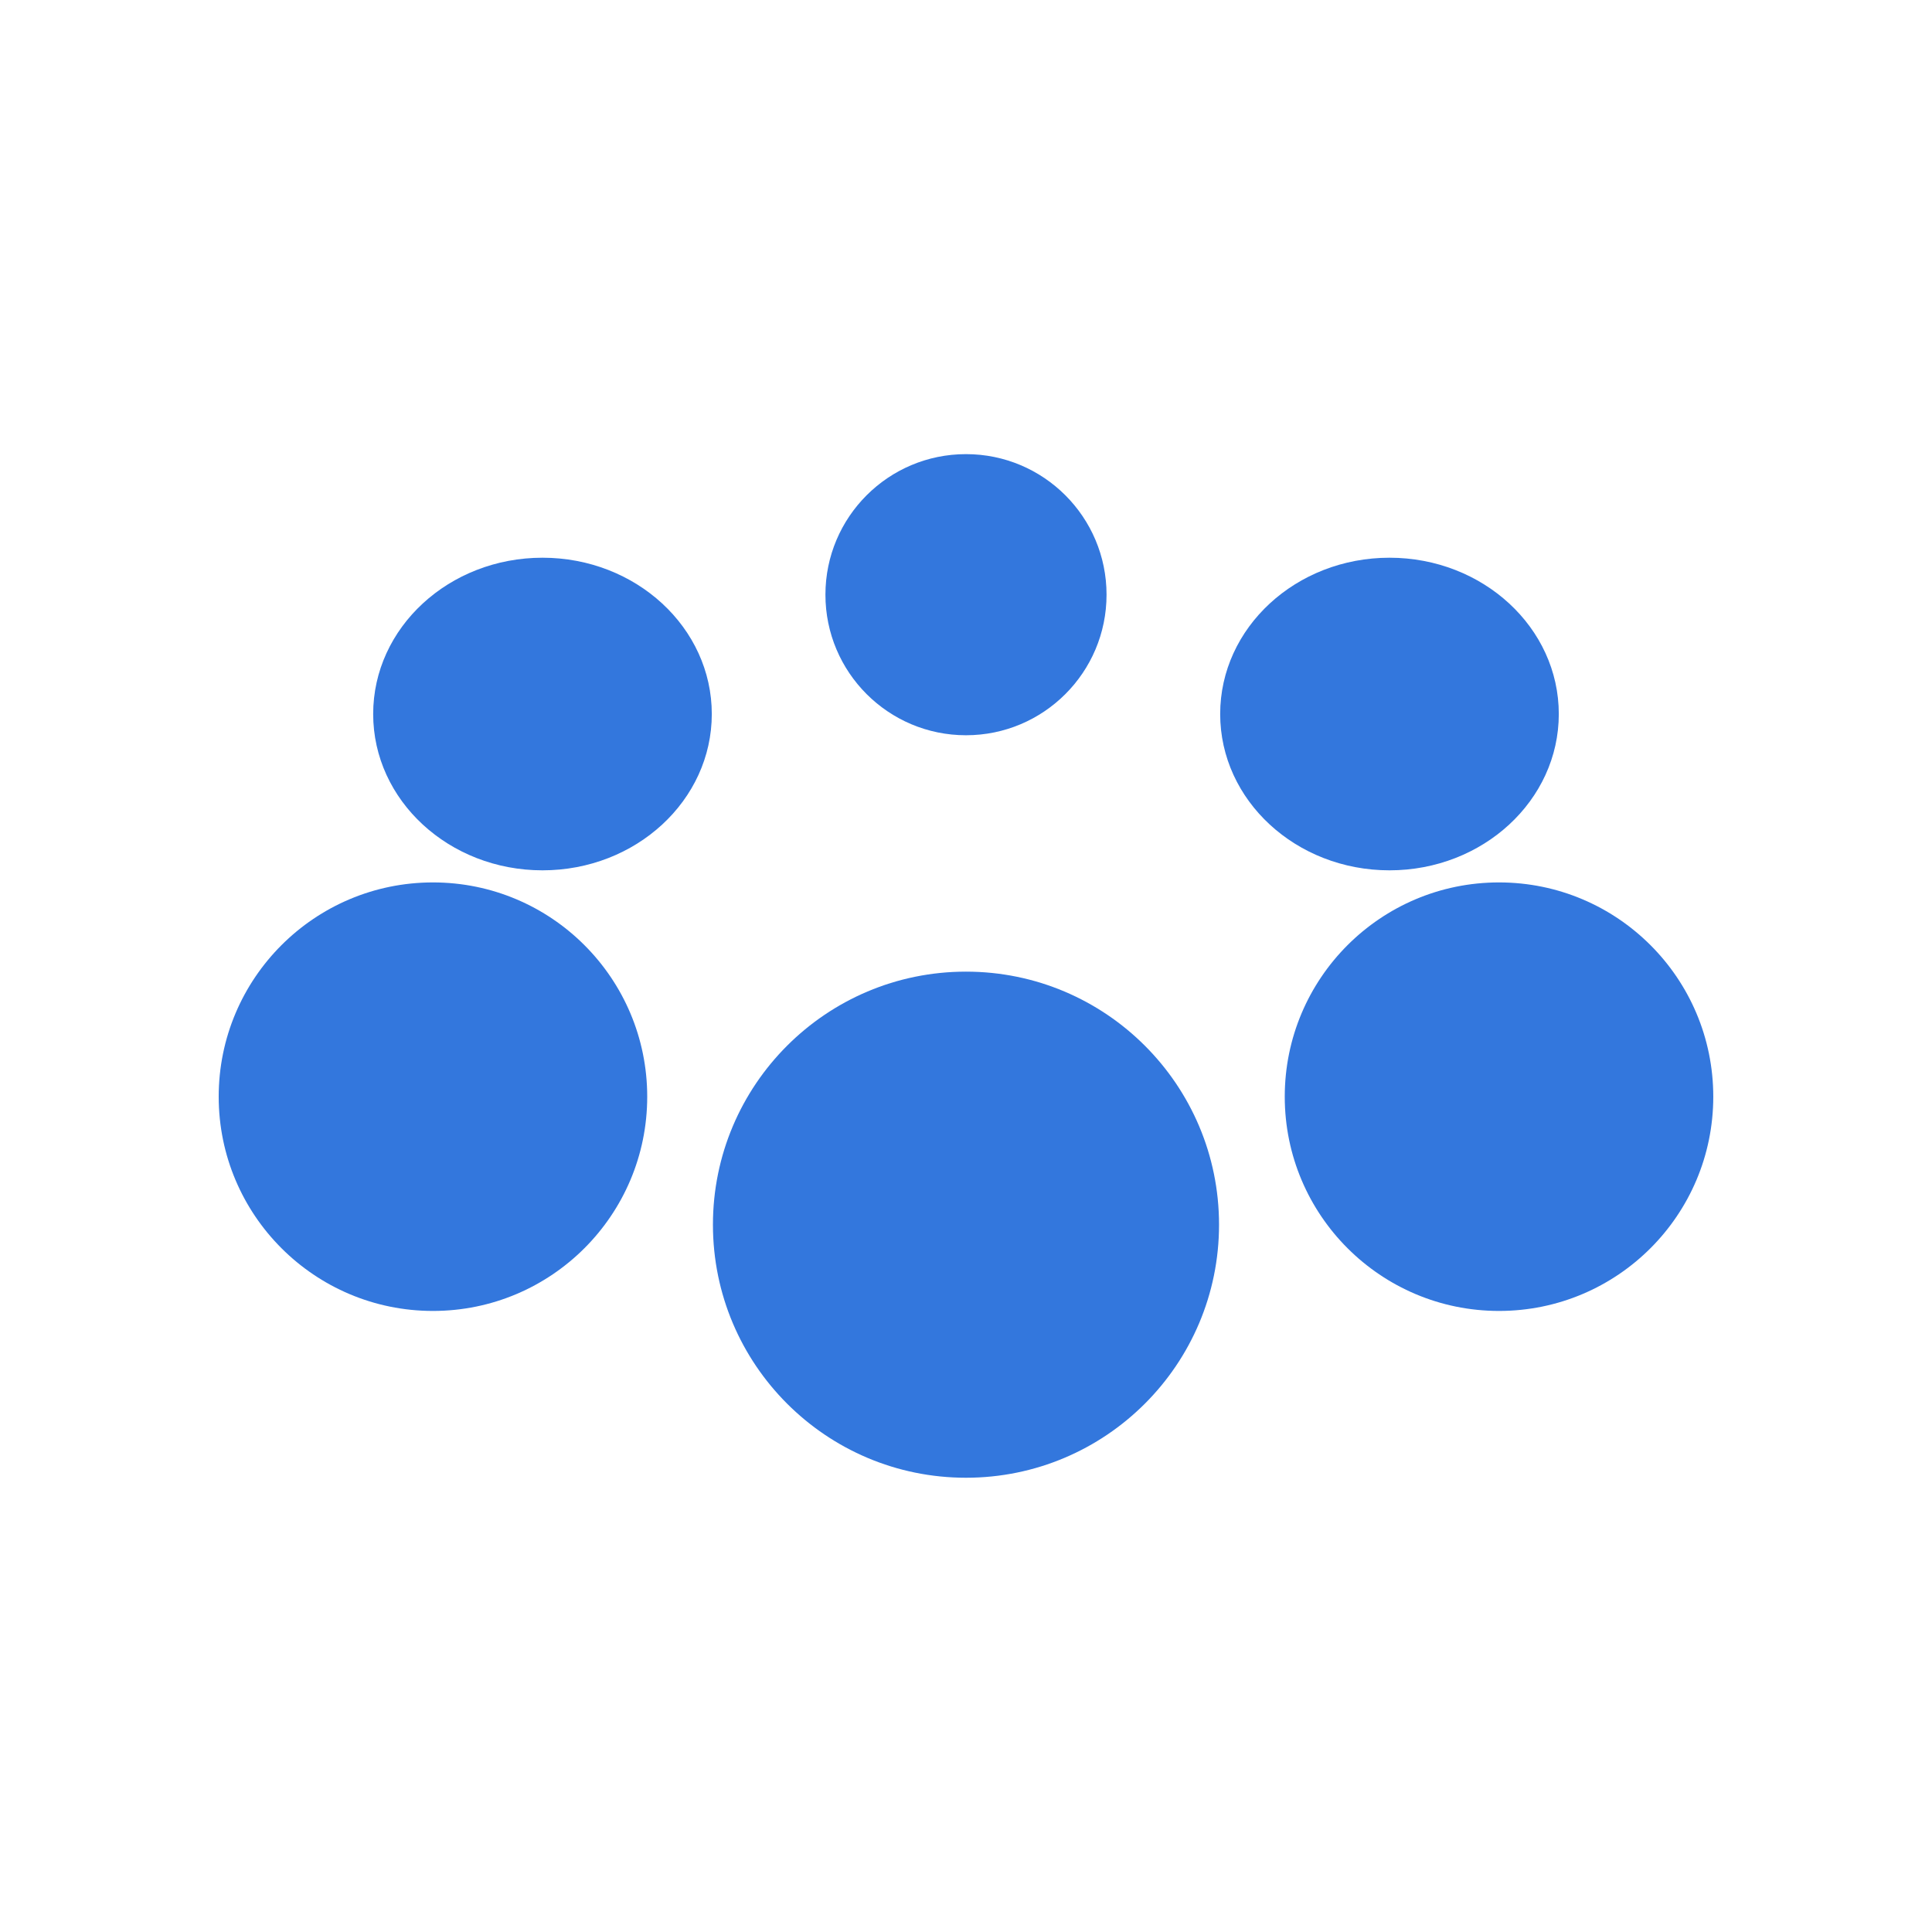
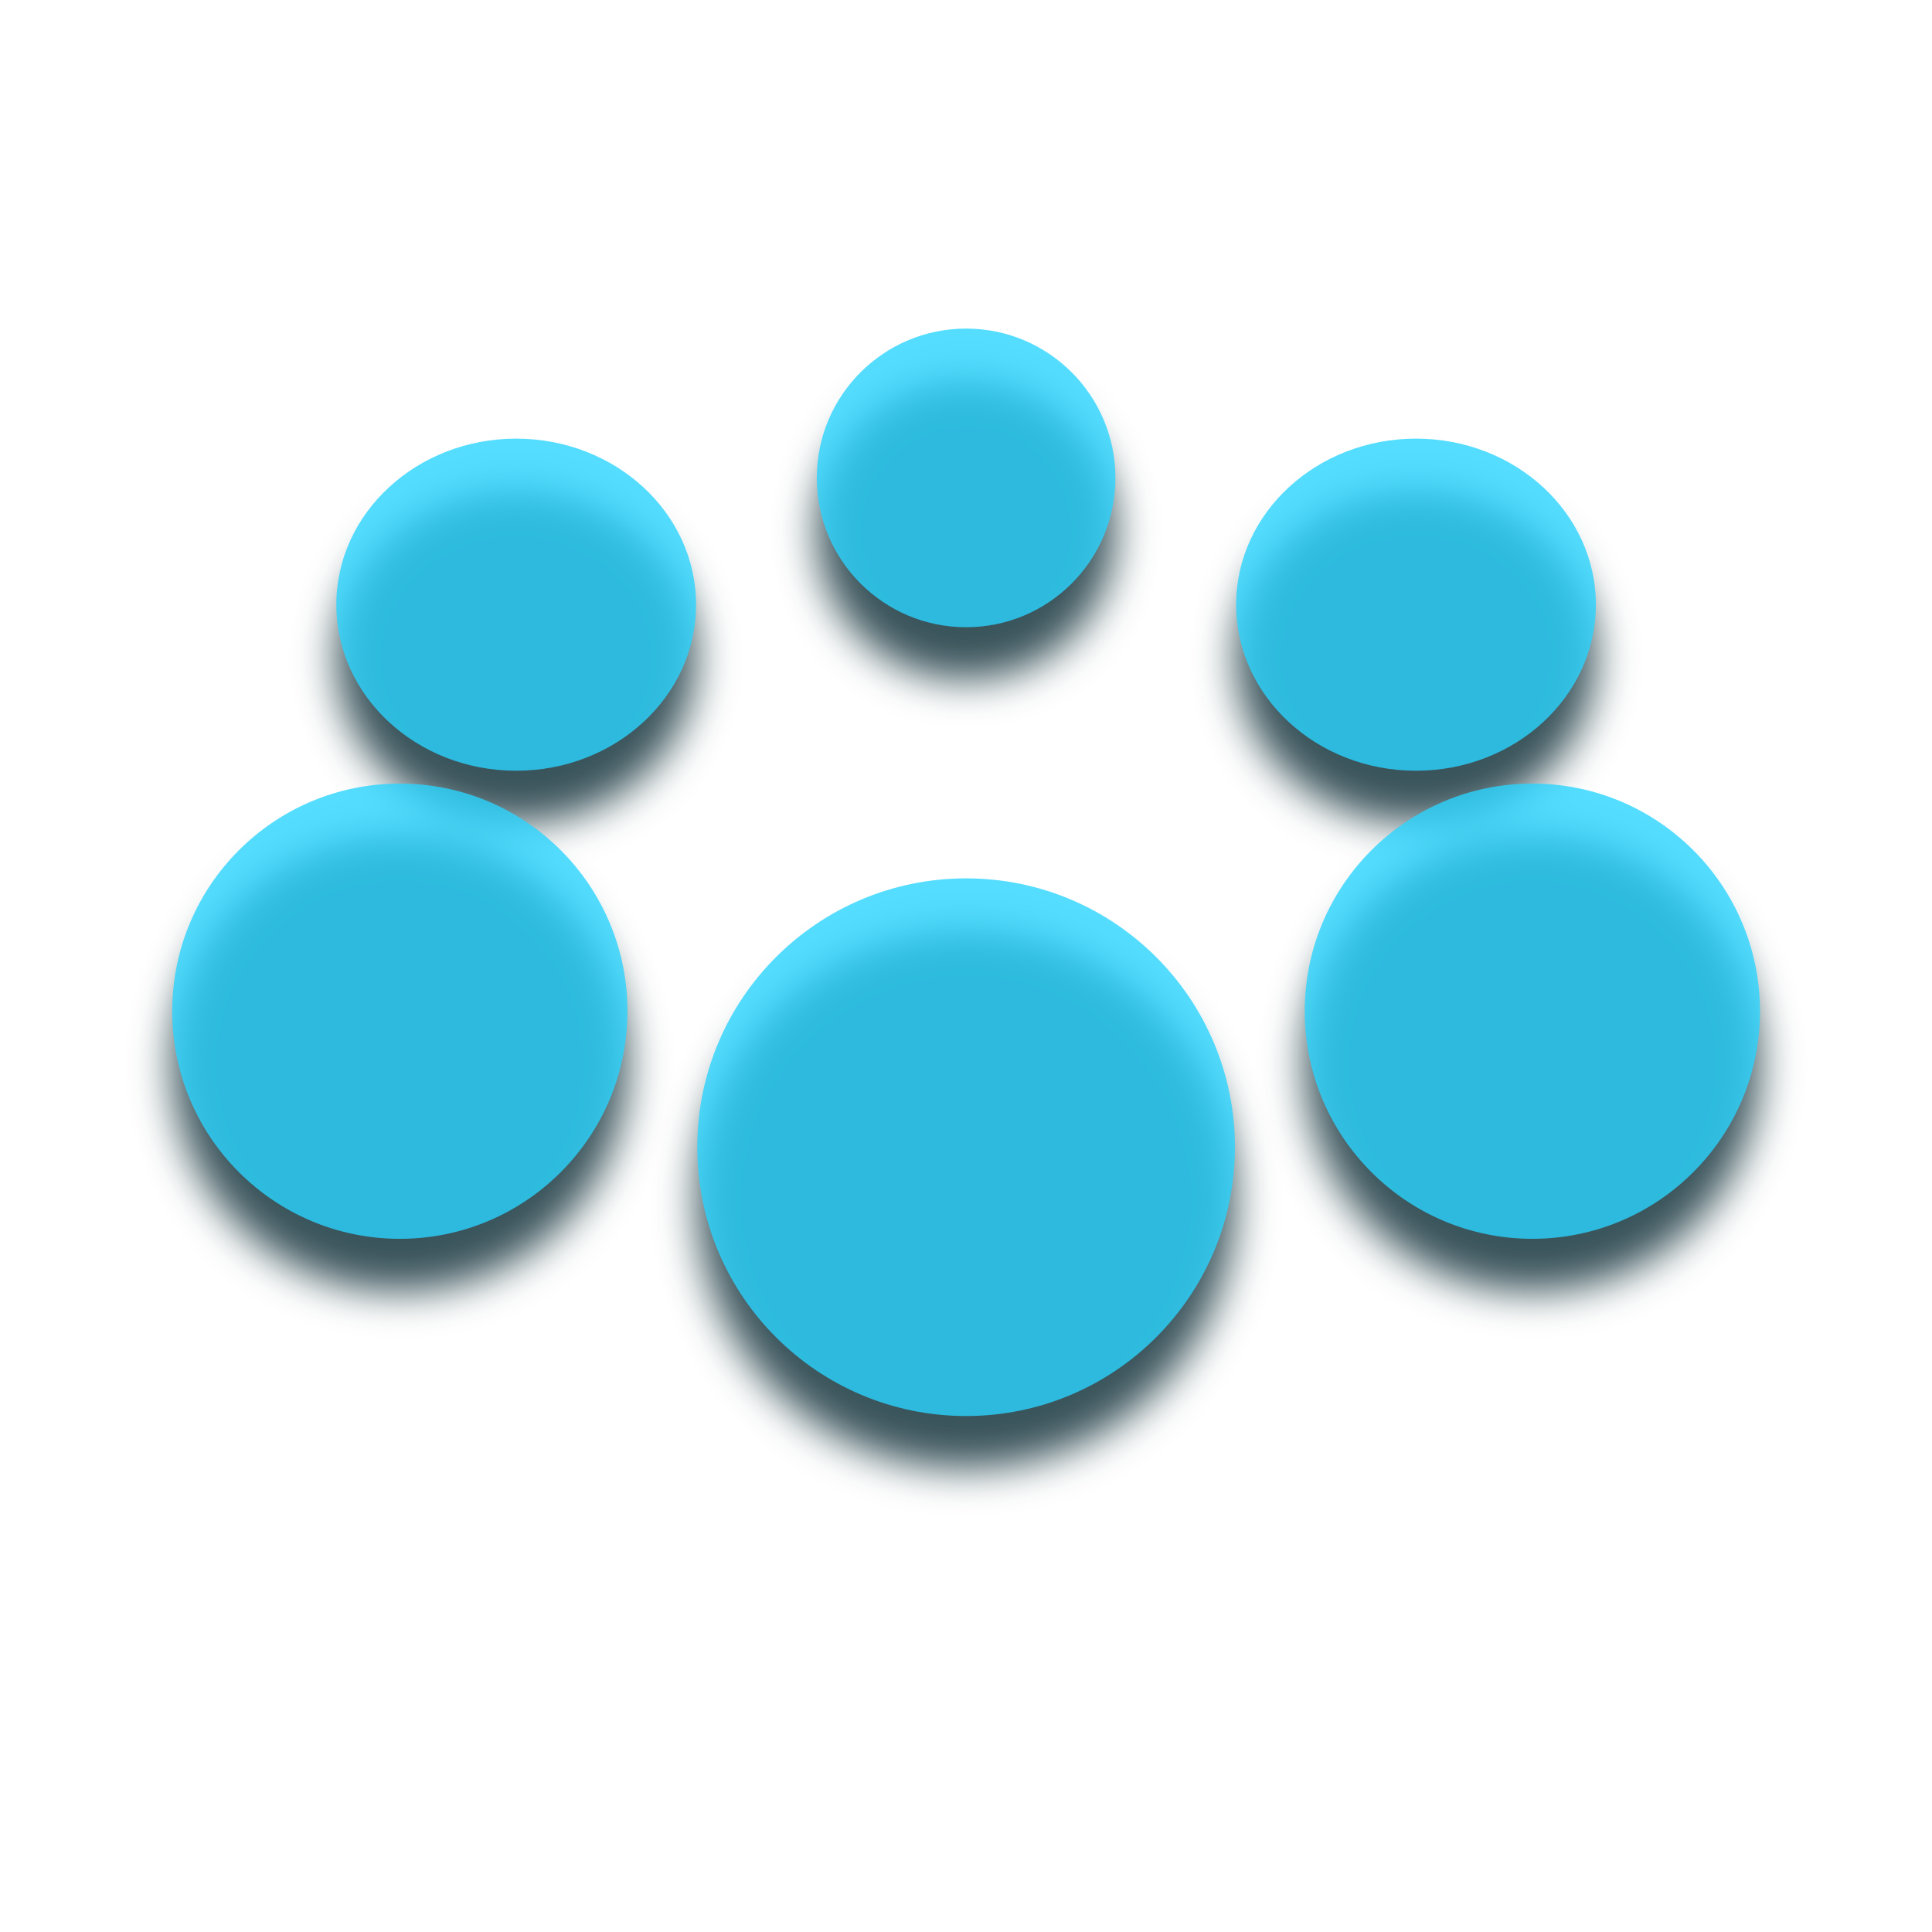
- <svg xmlns="http://www.w3.org/2000/svg" width="32" height="32" viewBox="0 0 8.467 8.467" version="1.1" id="svg8">
-   <defs id="defs2" />
-   <g id="layer1" transform="translate(0,-288.5333)">
-     <g id="g877" transform="translate(-11.58756,0.5005172)">
-       <circle r="0.616" cy="290.639" cx="15.821" id="circle853" style="opacity:0.8;fill:#0055d4;fill-opacity:1;stroke:none;stroke-width:3.209;stroke-linejoin:miter;stroke-miterlimit:4;stroke-dasharray:none;stroke-dashoffset:0;stroke-opacity:1" />
-       <circle style="opacity:0.8;fill:#0055d4;fill-opacity:1;stroke:none;stroke-width:4.887;stroke-linejoin:miter;stroke-miterlimit:4;stroke-dasharray:none;stroke-dashoffset:0;stroke-opacity:1" id="circle855" cx="13.485" cy="292.839" r="0.939" />
-       <circle style="opacity:0.8;fill:#0055d4;fill-opacity:1;stroke:none;stroke-width:4.887;stroke-linejoin:miter;stroke-miterlimit:4;stroke-dasharray:none;stroke-dashoffset:0;stroke-opacity:1" id="circle849" cx="18.157" cy="292.839" r="0.939" />
-       <ellipse ry="0.685" rx="0.742" cy="291.162" cx="17.677" id="circle857" style="opacity:0.8;fill:#0055d4;fill-opacity:1;stroke:none;stroke-width:3.713;stroke-linejoin:miter;stroke-miterlimit:4;stroke-dasharray:none;stroke-dashoffset:0;stroke-opacity:1" />
-       <ellipse ry="0.685" rx="0.742" cy="291.162" cx="13.965" id="circle847" style="opacity:0.8;fill:#0055d4;fill-opacity:1;stroke:none;stroke-width:3.713;stroke-linejoin:miter;stroke-miterlimit:4;stroke-dasharray:none;stroke-dashoffset:0;stroke-opacity:1" />
-       <circle style="opacity:0.8;fill:#0055d4;fill-opacity:1;stroke:none;stroke-width:5.775;stroke-linejoin:miter;stroke-miterlimit:4;stroke-dasharray:none;stroke-dashoffset:0;stroke-opacity:1" id="circle831" cx="15.821" cy="293.4" r="1.109" />
+ <svg xmlns="http://www.w3.org/2000/svg" width="16" height="16" viewBox="0 0 4.233 4.233" version="1.1" id="svg8">
+   <defs id="defs2">
+     <filter style="color-interpolation-filters:sRGB" id="filter901" x="-0.03" width="1.061" y="-0.044" height="1.089">
+       <feGaussianBlur stdDeviation="0.083" id="feGaussianBlur903" />
+     </filter>
+   </defs>
+   <g id="layer1" transform="translate(0,-292.7666)">
+     <g transform="matrix(0.5311115,0,0,0.5311115,-6.285992,139.5673)" id="g891" style="fill:#00222b;fill-opacity:0.961;filter:url(#filter901)">
+       <circle style="opacity:0.8;fill:#00222b;fill-opacity:0.961;stroke:none;stroke-width:3.209;stroke-linejoin:miter;stroke-miterlimit:4;stroke-dasharray:none;stroke-dashoffset:0;stroke-opacity:1" id="circle879" cx="15.821" cy="290.639" r="0.616" />
+       <circle r="0.939" cy="292.839" cx="13.485" id="circle881" style="opacity:0.8;fill:#00222b;fill-opacity:0.961;stroke:none;stroke-width:4.887;stroke-linejoin:miter;stroke-miterlimit:4;stroke-dasharray:none;stroke-dashoffset:0;stroke-opacity:1" />
+       <circle r="0.939" cy="292.839" cx="18.157" id="circle883" style="opacity:0.8;fill:#00222b;fill-opacity:0.961;stroke:none;stroke-width:4.887;stroke-linejoin:miter;stroke-miterlimit:4;stroke-dasharray:none;stroke-dashoffset:0;stroke-opacity:1" />
+       <ellipse style="opacity:0.8;fill:#00222b;fill-opacity:0.961;stroke:none;stroke-width:3.713;stroke-linejoin:miter;stroke-miterlimit:4;stroke-dasharray:none;stroke-dashoffset:0;stroke-opacity:1" id="ellipse885" cx="17.677" cy="291.162" rx="0.742" ry="0.685" />
+       <ellipse style="opacity:0.8;fill:#00222b;fill-opacity:0.961;stroke:none;stroke-width:3.713;stroke-linejoin:miter;stroke-miterlimit:4;stroke-dasharray:none;stroke-dashoffset:0;stroke-opacity:1" id="ellipse887" cx="13.965" cy="291.162" rx="0.742" ry="0.685" />
+       <circle r="1.109" cy="293.4" cx="15.821" id="circle889" style="opacity:0.8;fill:#00222b;fill-opacity:0.961;stroke:none;stroke-width:5.775;stroke-linejoin:miter;stroke-miterlimit:4;stroke-dasharray:none;stroke-dashoffset:0;stroke-opacity:1" />
+     </g>
+     <g id="g877" transform="matrix(0.5311115,0,0,0.5311115,-6.285992,139.452)" style="fill:#2ad4ff;fill-opacity:0.994">
+       <circle r="0.616" cy="290.639" cx="15.821" id="circle853" style="opacity:0.8;fill:#2ad4ff;fill-opacity:0.994;stroke:none;stroke-width:3.209;stroke-linejoin:miter;stroke-miterlimit:4;stroke-dasharray:none;stroke-dashoffset:0;stroke-opacity:1" />
+       <circle style="opacity:0.8;fill:#2ad4ff;fill-opacity:0.994;stroke:none;stroke-width:4.887;stroke-linejoin:miter;stroke-miterlimit:4;stroke-dasharray:none;stroke-dashoffset:0;stroke-opacity:1" id="circle855" cx="13.485" cy="292.839" r="0.939" />
+       <circle style="opacity:0.8;fill:#2ad4ff;fill-opacity:0.994;stroke:none;stroke-width:4.887;stroke-linejoin:miter;stroke-miterlimit:4;stroke-dasharray:none;stroke-dashoffset:0;stroke-opacity:1" id="circle849" cx="18.157" cy="292.839" r="0.939" />
+       <ellipse ry="0.685" rx="0.742" cy="291.162" cx="17.677" id="circle857" style="opacity:0.8;fill:#2ad4ff;fill-opacity:0.994;stroke:none;stroke-width:3.713;stroke-linejoin:miter;stroke-miterlimit:4;stroke-dasharray:none;stroke-dashoffset:0;stroke-opacity:1" />
+       <ellipse ry="0.685" rx="0.742" cy="291.162" cx="13.965" id="circle847" style="opacity:0.8;fill:#2ad4ff;fill-opacity:0.994;stroke:none;stroke-width:3.713;stroke-linejoin:miter;stroke-miterlimit:4;stroke-dasharray:none;stroke-dashoffset:0;stroke-opacity:1" />
+       <circle style="opacity:0.8;fill:#2ad4ff;fill-opacity:0.994;stroke:none;stroke-width:5.775;stroke-linejoin:miter;stroke-miterlimit:4;stroke-dasharray:none;stroke-dashoffset:0;stroke-opacity:1" id="circle831" cx="15.821" cy="293.4" r="1.109" />
    </g>
  </g>
</svg>
